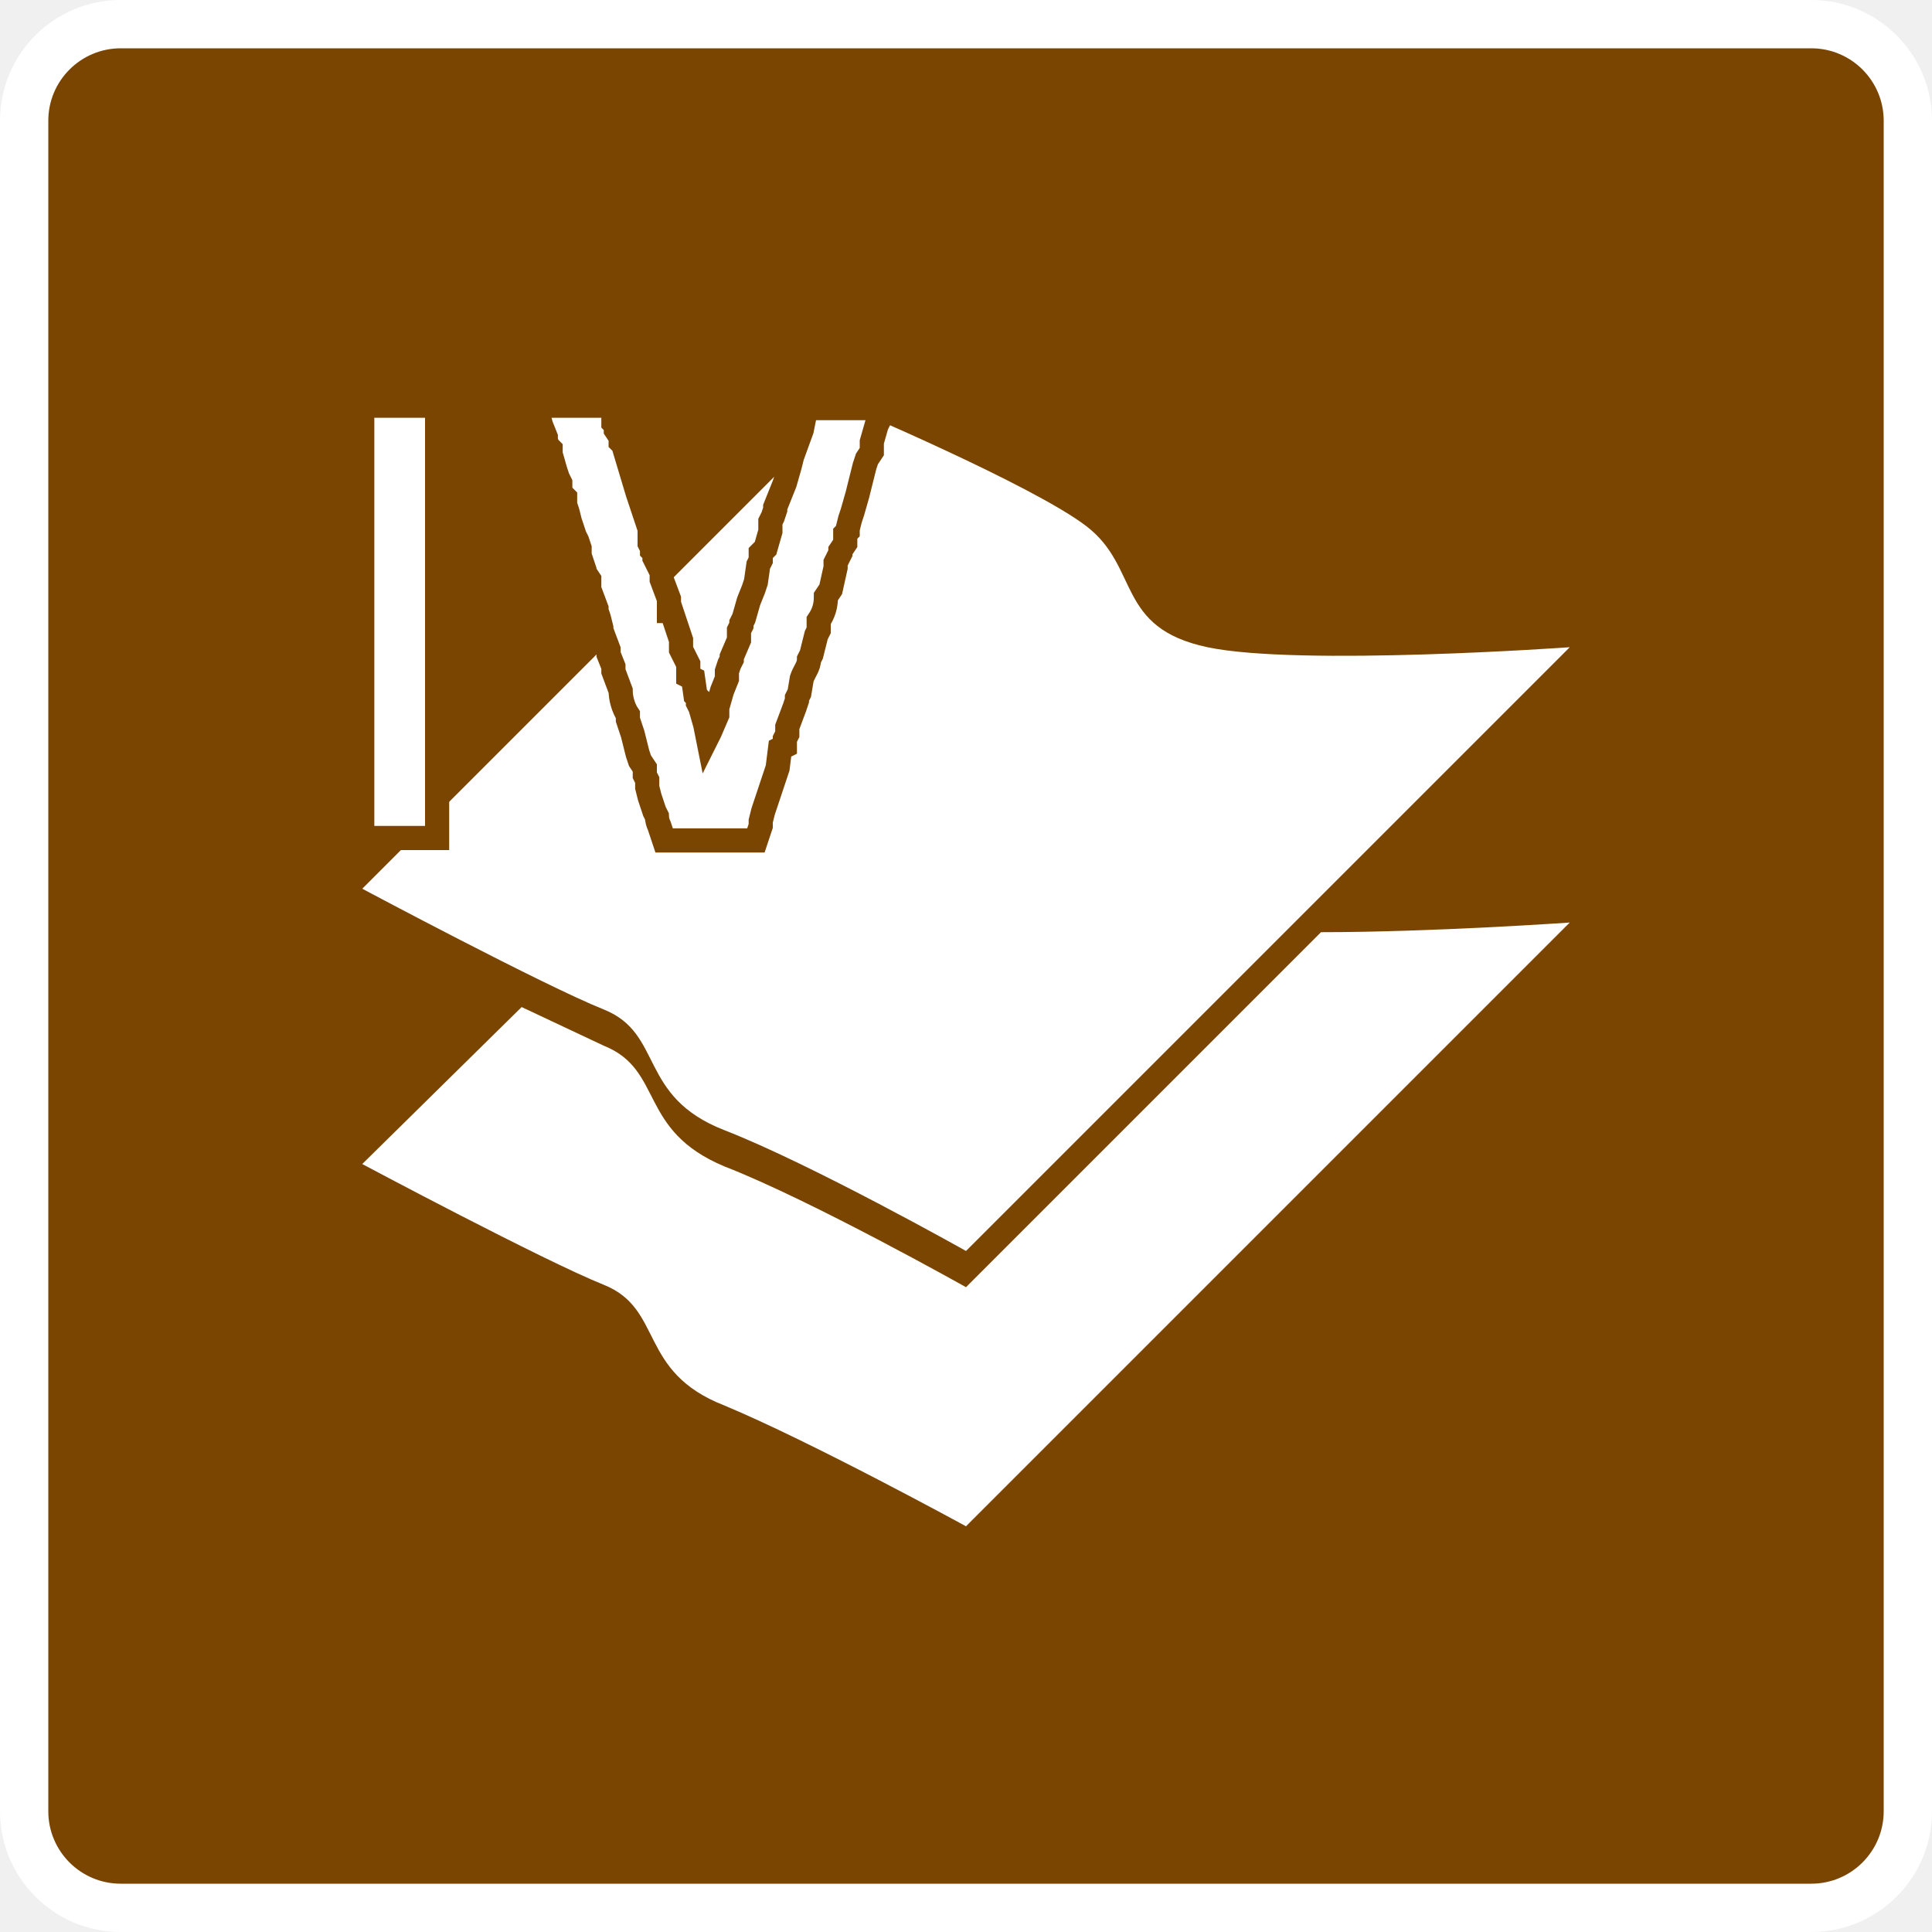
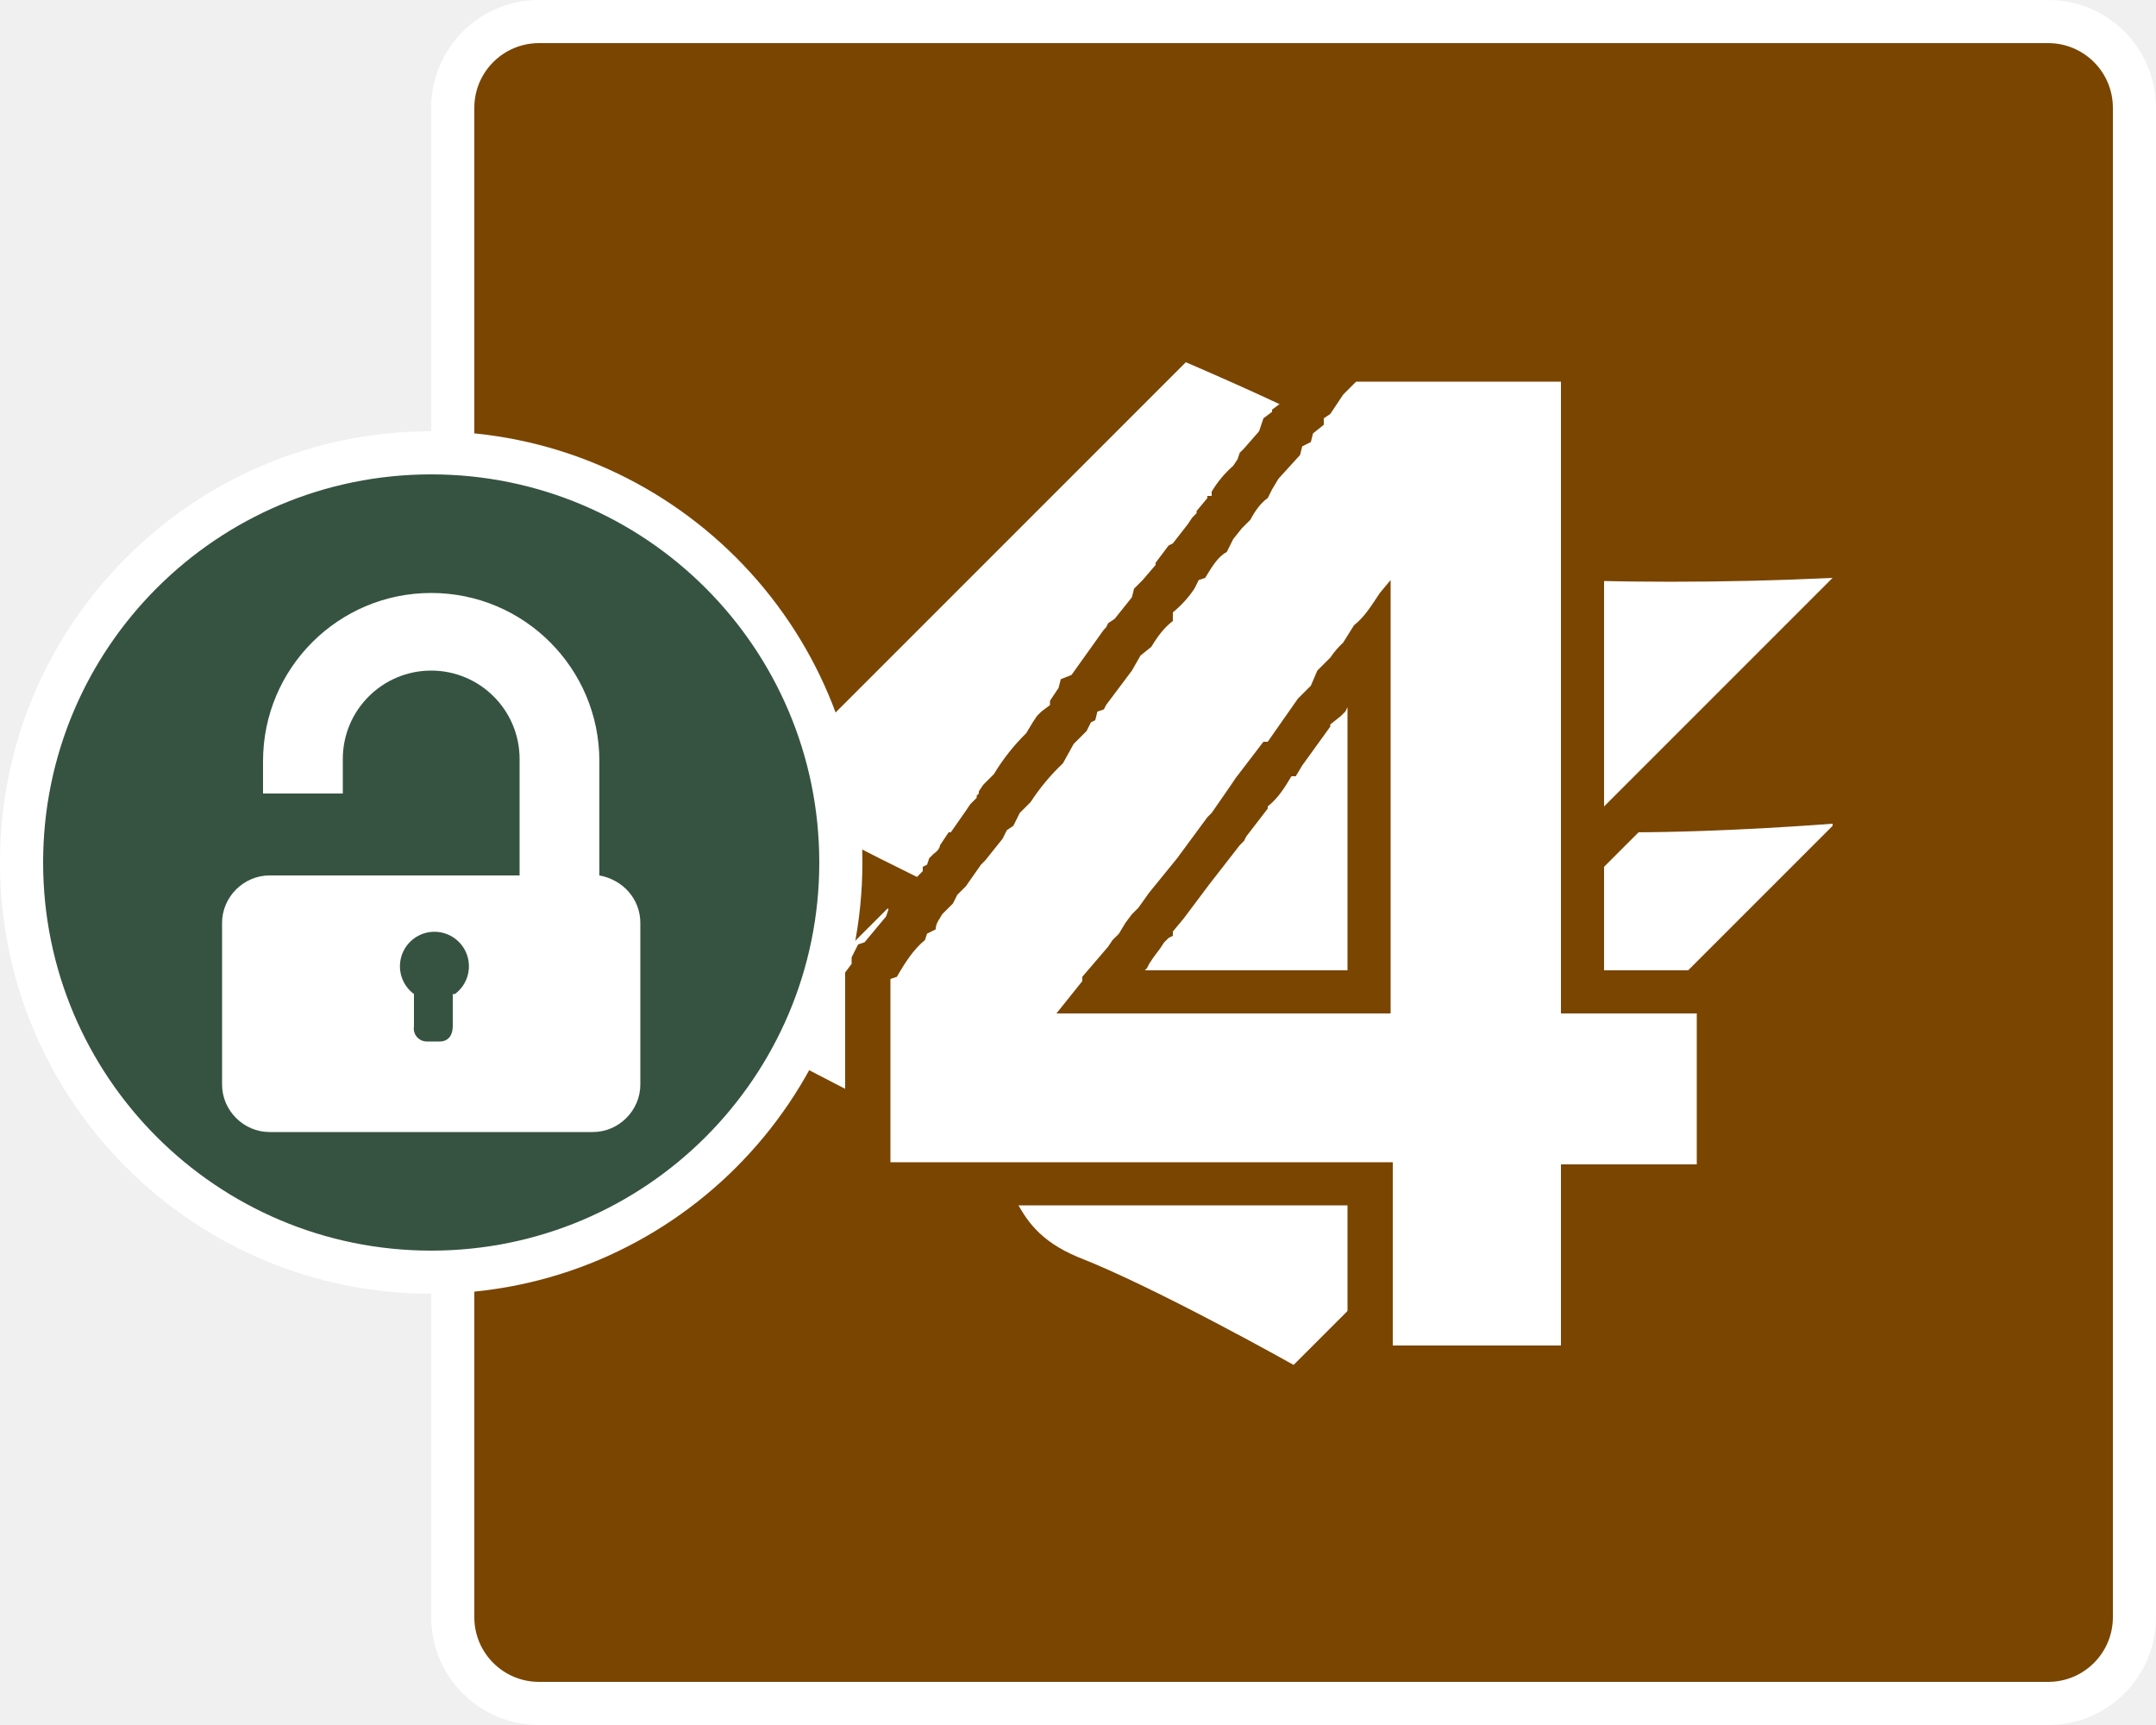
- <svg xmlns="http://www.w3.org/2000/svg" id="Layer_2" viewBox="0 0 80 80" width="32" height="32">
+ <svg xmlns="http://www.w3.org/2000/svg" id="Layer_2" viewBox="0 0 100 80" width="40" height="32">
  <defs>
-     <style>.cls-1,.cls-2{fill:#fff}.cls-2{stroke:#7a4501;stroke-miterlimit:10}</style>
+     <style>.cls-1{fill:#fff}.cls-3{fill:#7a4501}</style>
  </defs>
  <g id="Layer_1-2">
-     <rect width="78" height="78" x="1" y="1" rx="4" ry="4" style="fill:#7a4501" />
-     <path d="M75 2a3 3 0 0 1 3 3v70a3 3 0 0 1-3 3H5a3 3 0 0 1-3-3V5a3 3 0 0 1 3-3h70m0-2H5a5 5 0 0 0-5 5v70a5 5 0 0 0 5 5h70a5 5 0 0 0 5-5V5a5 5 0 0 0-5-5Z" class="cls-1" />
-     <path d="M54.7 38.6 40 53.3s-6.4-3.6-10-5c-3.6-1.5-2.5-4-5-5l-3.4-1.6-6.6 6.5s7.5 4 10 5 1.4 3.6 5 5c3.6 1.5 10 5 10 5l25-25s-5.7.4-10.3.4Z" class="cls-1" />
-     <path d="M40 51.8s-6.4-3.6-10-5-2.5-4-5-5-10-5-10-5l20-20s7.8 3.3 10 5 1.2 4.2 5 5 15 0 15 0l-25 25Z" class="cls-1" />
-     <path d="M15 16.8h3.1v17.9H15zM22.2 16.8h3.1l.1.3v.4l.1.1v.2l.2.3v.2l.1.1.6 2 .3.9.2.6V22.5l.1.2v.1l.1.1v.2l.3.6v.3l.3.8v.5h.1l.2.6.2.6v.4l.3.6v.5l.2.1.1.7.1.1v.2l.1.2.2.7.1.5.1-.2.3-.7V29.3l.2-.7.2-.5V27.8l.1-.3.1-.2v-.1l.3-.7v-.4l.1-.2v-.1l.1-.2.2-.7.2-.5.1-.3.1-.7.1-.2V22.9l.2-.2.2-.7v-.4l.1-.2.1-.3V21l.4-1 .2-.7.1-.4.4-1.1.1-.5.1-.4h3.1v.3l-.2.4-.2.7v.4l-.2.3-.1.3-.2.8-.1.4-.2.7-.1.3-.1.4v.1l-.1.1v.4l-.2.3v.1l-.2.4v.2l-.2.9-.2.3c0 .4-.1.7-.3 1v.4l-.1.2-.2.8-.1.2c0 .3-.2.5-.3.8l-.1.6-.1.2v.1l-.1.3-.3.8v.3l-.1.2v.3l-.2.1-.1.8-.6 1.8-.1.4v.2l-.2.6h-3.8l-.2-.6a1 1 0 0 1-.1-.4l-.1-.2-.2-.6-.1-.4v-.3l-.1-.2v-.3l-.2-.3-.1-.3-.2-.8-.1-.3-.1-.3v-.2c-.2-.3-.3-.7-.3-1l-.3-.8v-.2l-.2-.5v-.2l-.3-.8V26l-.1-.4-.1-.3v-.1l-.3-.8v-.4l-.2-.3v-.1L24 23v-.3l-.1-.3-.1-.2-.2-.6-.1-.4-.1-.3v-.3l-.2-.2V20l-.1-.2-.1-.3-.2-.7V18.6c-.2-.2-.2-.4-.2-.5l-.2-.5-.2-.8Z" class="cls-2" />
+     <rect width="78" height="78" x="21" y="1" class="cls-3" rx="4" ry="4" />
+     <path d="M95 2a3 3 0 0 1 3 3v70a3 3 0 0 1-3 3H25a3 3 0 0 1-3-3V5a3 3 0 0 1 3-3h70m0-2H25a5 5 0 0 0-5 5v70a5 5 0 0 0 5 5h70a5 5 0 0 0 5-5V5a5 5 0 0 0-5-5Z" class="cls-1" />
+     <path d="M59.5 64.1s-6.4-3.5-9.9-5c-2.3-.9-3-2.2-3.5-3.3-.4-.8-.7-1.3-1.5-1.6-2.5-1-9.8-4.9-10-5l-1.3-.7 8.1-8 .7.3 3.3 1.5c1.5.6 2 1.7 2.5 2.6.5 1 .9 1.8 2.5 2.4 3 1.3 7.7 3.8 9.4 4.7l14.5-14.4h1.3c4.4 0 9.3-.3 9.3-.4l2.7-.1-27.4 27.4-.7-.4Z" class="cls-1" />
+     <path d="m85 38.3-25 25s-6.4-3.6-10-5c-3.6-1.5-2.5-4-5-5s-10-5-10-5l6.6-6.6 3.4 1.5c2.5 1.1 1.4 3.6 5 5 3.6 1.5 10 5 10 5l14.7-14.6h.9c4.4 0 9.4-.4 9.4-.4m5.2-2.3-5.3.3s-5 .4-9.3.4h-1.8l-.6.6-13.6 13.6c-2-1.1-6.1-3.3-8.8-4.4-1.3-.5-1.6-1-2-2-.5-1-1.2-2.2-3-3l-3.3-1.6-1.3-.6-1 1-6.6 6.6-2 2 2.5 1.2c.3.2 7.5 4 10.1 5 .5.3.6.5 1 1.2a7.2 7.2 0 0 0 4 3.9A136 136 0 0 1 59 65l1.4.7 1-1 25-25 3.8-3.8Z" class="cls-3" />
+     <path d="M59.5 52.6s-6.4-3.5-9.9-5c-2.3-.9-3-2.2-3.5-3.3-.4-.8-.7-1.3-1.5-1.6-2.5-1-9.8-4.9-10-5l-1.3-.7 21.5-21.4.6.2c.3.2 7.9 3.5 10.2 5.1 1 .8 1.5 1.8 2 2.6.4 1.2.8 1.9 2.6 2.3a149.7 149.7 0 0 0 14.7 0l2.7-.2L60.2 53l-.7-.4Z" class="cls-1" />
+     <path d="M55 16.8s7.8 3.3 10 5 1.2 4.2 5 5a156.8 156.8 0 0 0 15 0l-25 25s-6.4-3.6-10-5-2.5-4-5-5-10-5-10-5l20-20m-.5-2.4-1 1-20 20-1.8 1.8 2.4 1.3c.3.2 7.5 4 10.1 5 .5.3.6.5 1 1.2a7.2 7.2 0 0 0 4 3.9c3.5 1.4 9.8 4.9 9.8 4.9l1.4.7 1-1 25-25 3.8-3.8-5.3.3s-5 .4-9.3.4c-3 0-4.5-.2-5.2-.3-1.3-.3-1.5-.6-2-1.7-.4-.9-1-2-2.2-3A87.4 87.4 0 0 0 55.8 15l-1.3-.5Z" class="cls-3" />
+     <circle cx="20" cy="40" r="19" style="fill:#365341" />
+     <path d="M20 22a18 18 0 1 1 0 36 18 18 0 0 1 0-36m0-2a20 20 0 1 0 0 40 20 20 0 0 0 0-40Z" class="cls-1" />
+     <path d="M27.8 40.6v-5.3a7.8 7.8 0 0 0-15.6 0v1.5h3.7v-1.6a4 4 0 0 1 8.2 0v5.4H12.5c-1.2 0-2.2 1-2.2 2.2v7.5c0 1.2 1 2.2 2.2 2.2h15c1.2 0 2.2-1 2.2-2.2v-7.5c0-1.1-.8-2-1.9-2.2ZM21 46.1v1.5c0 .4-.2.7-.6.7h-.6a.6.6 0 0 1-.6-.7v-1.5a1.6 1.6 0 1 1 1.9 0ZM63.6 63.4v-8.5H40.2v-9.5l.4-.8.3-.1 1.1-1.4.2-.5.4-.2a4.1 4.1 0 0 1 .8-1.2l.2-.3.2-.2.1-.3h.1l.6-.7v-.2l.3-.3.8-1 .3-.4.2-.2.1-.2.2-.3.5-.5a11 11 0 0 1 1.5-2l.5-.7.5-.6.3-.6h.2l.1-.4.3-.2 1.3-1.6.5-.7.4-.5.9-1v-.4l.3-.2c.3-.3.6-.6.7-1l.4-.6.3-.1c.2-.4.5-.8.8-1l.3-.6.6-.7.3-.2c.2-.5.5-.9.8-1.2l.2-.2.2-.5 1-1.1.2-.5.4-.2v-.3l.6-.5v-.2l.4-.3a12.5 12.5 0 0 1 1.2-1.5l.3-.4h10.9V46h6.3v9h-6.3v8.4h-9.9Zm0-17.4V29.7l-.3.7-.1.1c-.4.3-.4.5-.4.5l-.1.1-.6.6-.3.7-.7.6-1.5 2.1-.2.1c-.3.6-.7 1.1-1.2 1.5v.2l-1 1.4-.3.2-1.4 1.9-1.3 1.6-.4.7-.4.4-.2.3-.3.5-.3.4-.3.3-1 1.2-.1.2h12.5Z" class="cls-1" />
+     <path d="M72.4 17.6V47h6.3v7h-6.3v8.4h-7.8v-8.5H41.3v-8.5l.3-.1c.4-.7.8-1.3 1.3-1.7l.1-.3.4-.2c0-.3.2-.5.3-.7l.5-.5.2-.4.2-.2.2-.2.7-1 .2-.2.8-1 .2-.4.3-.2.2-.4.1-.2.5-.5a10 10 0 0 1 1.5-1.8l.5-.9.6-.6.2-.4.2-.1.1-.4.3-.1.1-.2 1.2-1.6.4-.7.5-.4c.3-.5.6-.9 1-1.2v-.4a5 5 0 0 0 1-1.1l.2-.4.3-.1c.3-.5.6-1 1-1.2l.3-.6.4-.5.4-.4c.2-.4.5-.8.8-1l.2-.4.3-.5 1-1.1.1-.4.4-.2.1-.4.5-.4v-.3l.3-.2.6-.9.6-.6h9.5M49 47h15.5V26.9l-.5.6c-.4.6-.7 1.1-1.2 1.5l-.5.8a4 4 0 0 0-.6.7l-.6.6-.3.7-.6.6-1.4 2h-.2l-1.3 1.7-.2.3-.9 1.3-.2.2-1.4 1.9-1.3 1.6-.5.7-.3.3-.3.4-.3.5-.3.3-.2.3-1.2 1.4v.2L49 47m25.3-31.4H62l-.6.7-.6.7-.6.9H60l-.3.3v.2l-.3.3-.4.3v.1l-.4.3-.2.6-.7.8-.2.2-.1.3-.2.3a5 5 0 0 0-1 1.2v.2H56v.1l-.5.6v.1l-.2.2-.2.3-.7.9-.2.1-.3.4-.3.4v.1l-.6.7-.4.4-.1.4-.8 1-.3.2-.1.2-.1.1-.5.7-1 1.4-.5.2-.1.4-.4.6v.2l-.4.3-.2.2-.2.3-.3.5a9.6 9.6 0 0 0-1.5 1.9l-.3.3-.2.2-.2.3v.1l-.1.1v.1l-.2.2-.1.1-.2.3-.7 1H44l-.2.3-.2.3s0 .2-.3.4l-.2.2-.1.3-.2.1v.2l-.2.2a9.4 9.4 0 0 0-.8 1l-.5.3-.2.6-1 1.2-.3.1-.3.6v.3l-.3.4v10.8h23.3v8.4h11.9V56h6.3v-11h-6.3V15.7Zm-12.6 18 .5-.4.2-.2.1-.2V45h-9.4l.1-.1.1-.2.2-.3.3-.4.2-.3.2-.2.2-.1v-.2l.5-.6 1.2-1.6 1.4-1.8.1-.1.1-.1.1-.2 1-1.3v-.1c.5-.4.8-.9 1.1-1.4h.2l.3-.5 1.3-1.8Z" class="cls-3" />
  </g>
</svg>
